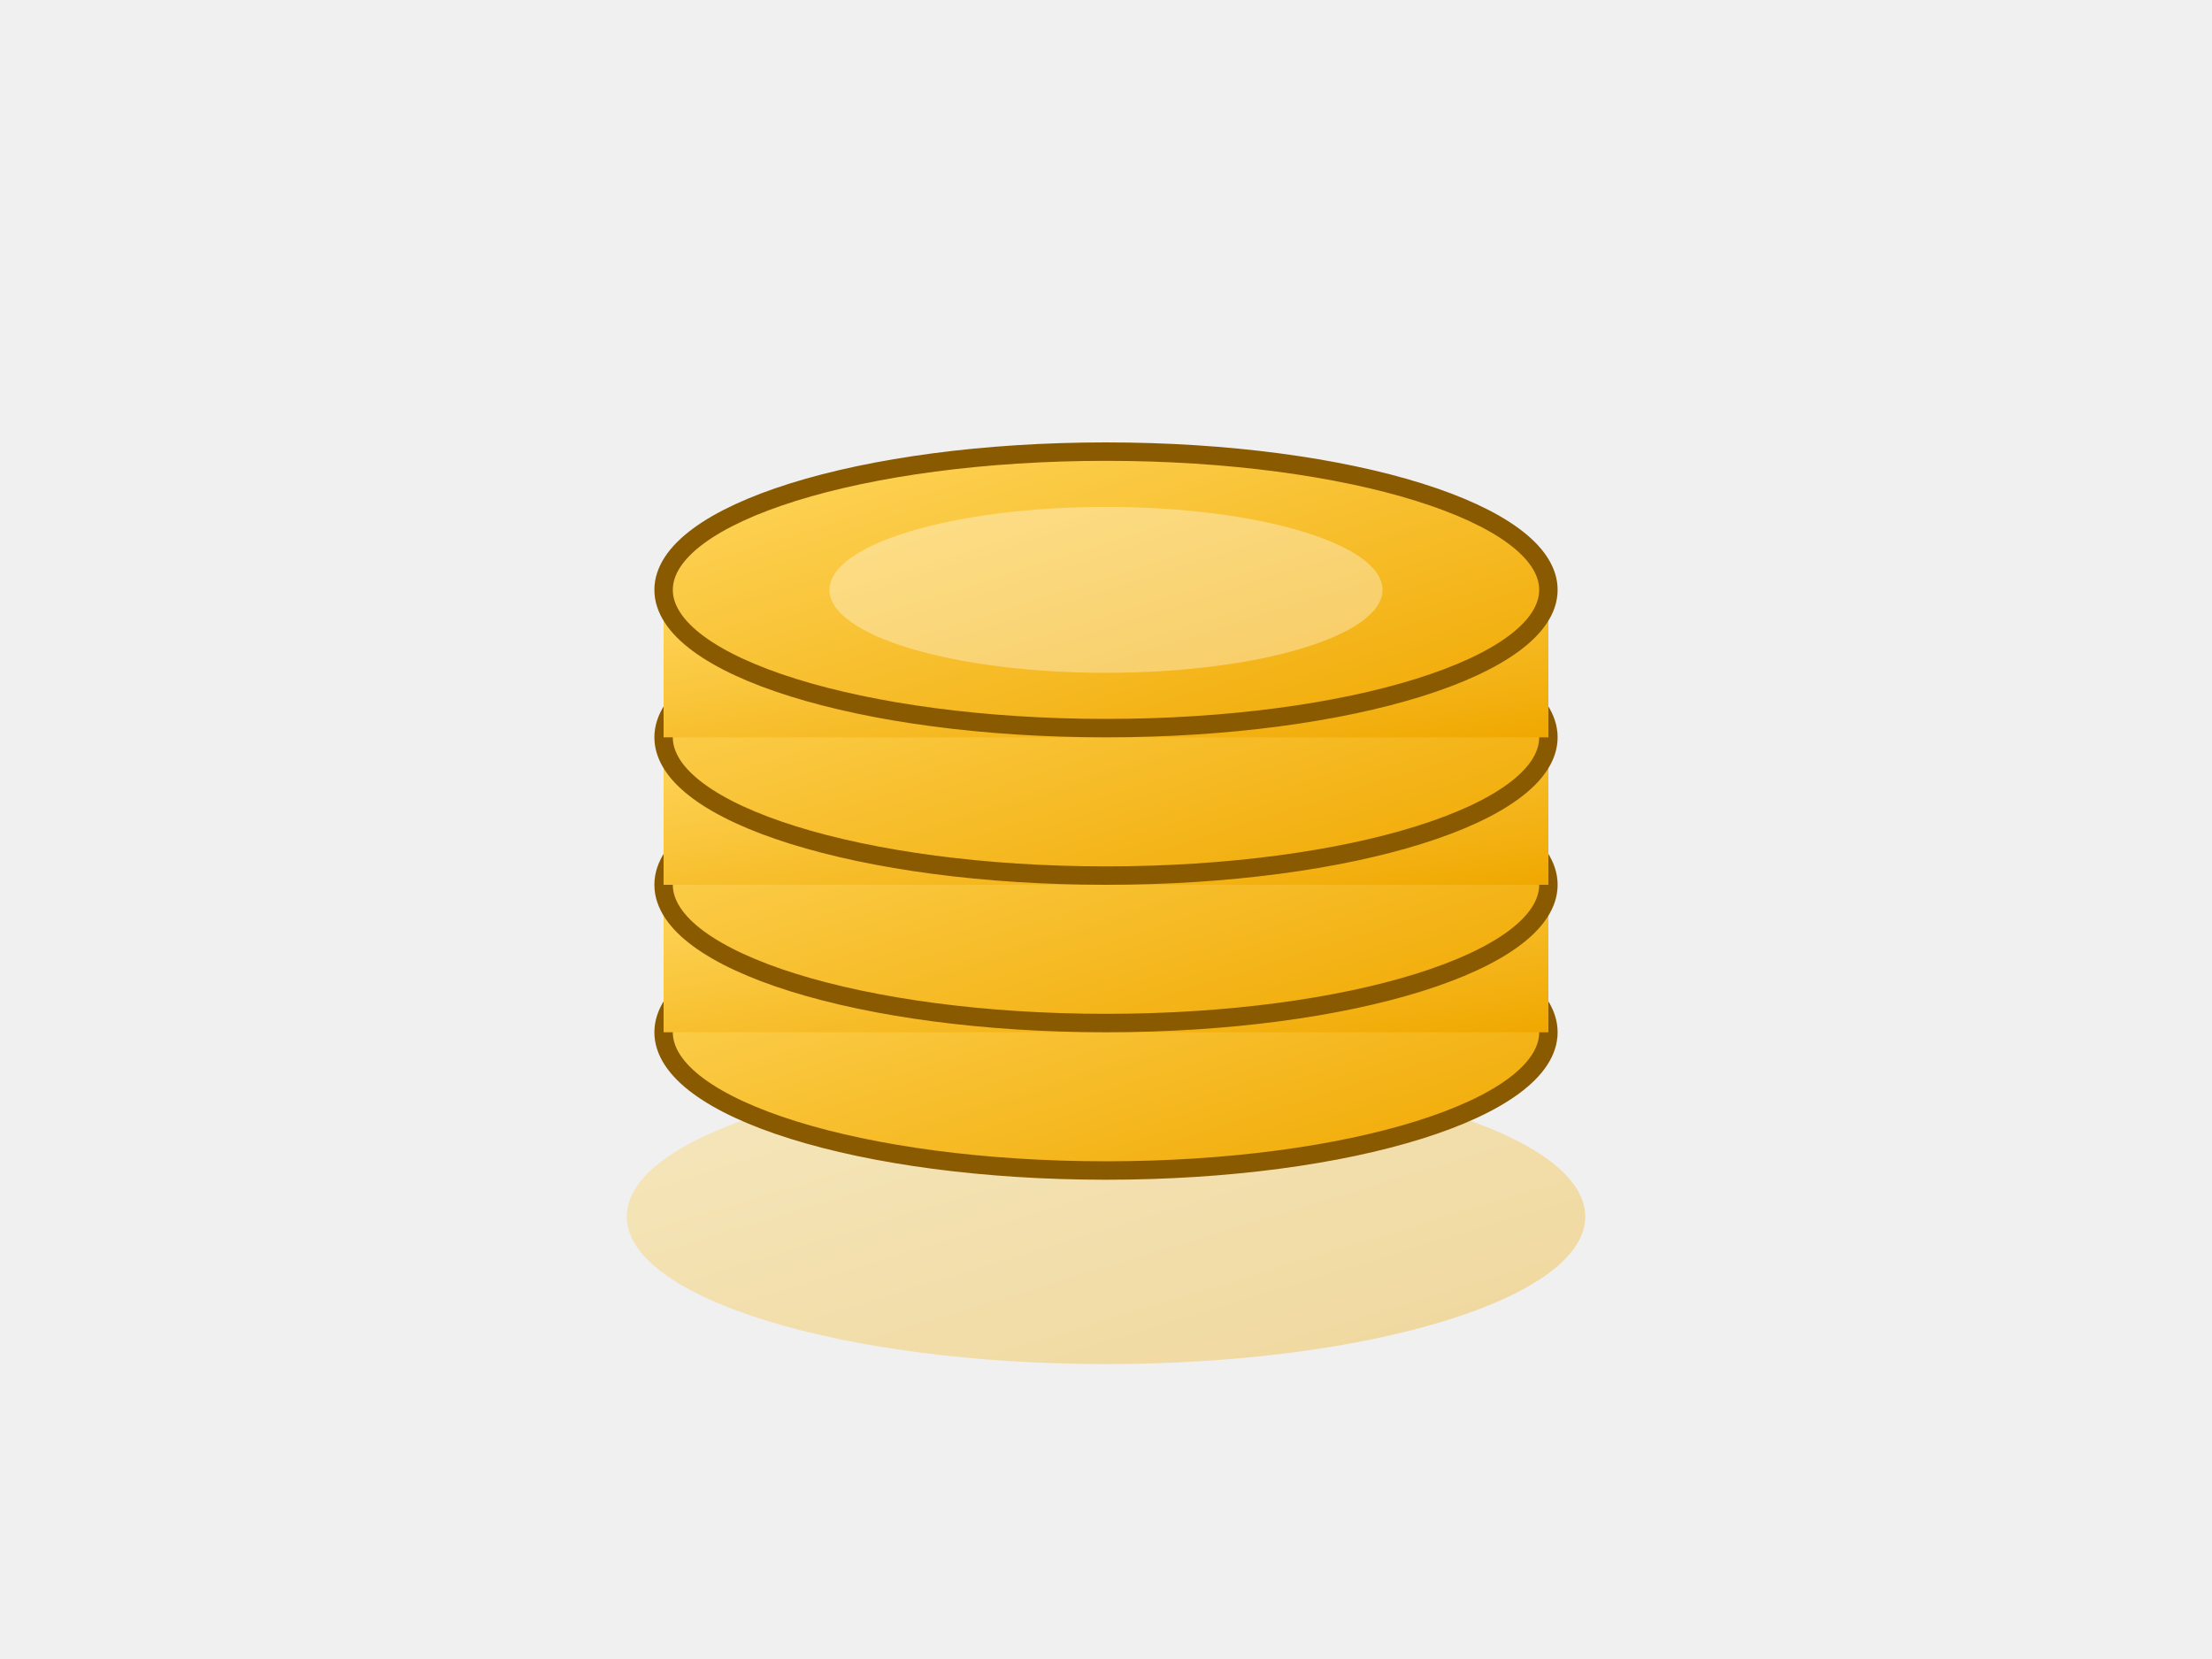
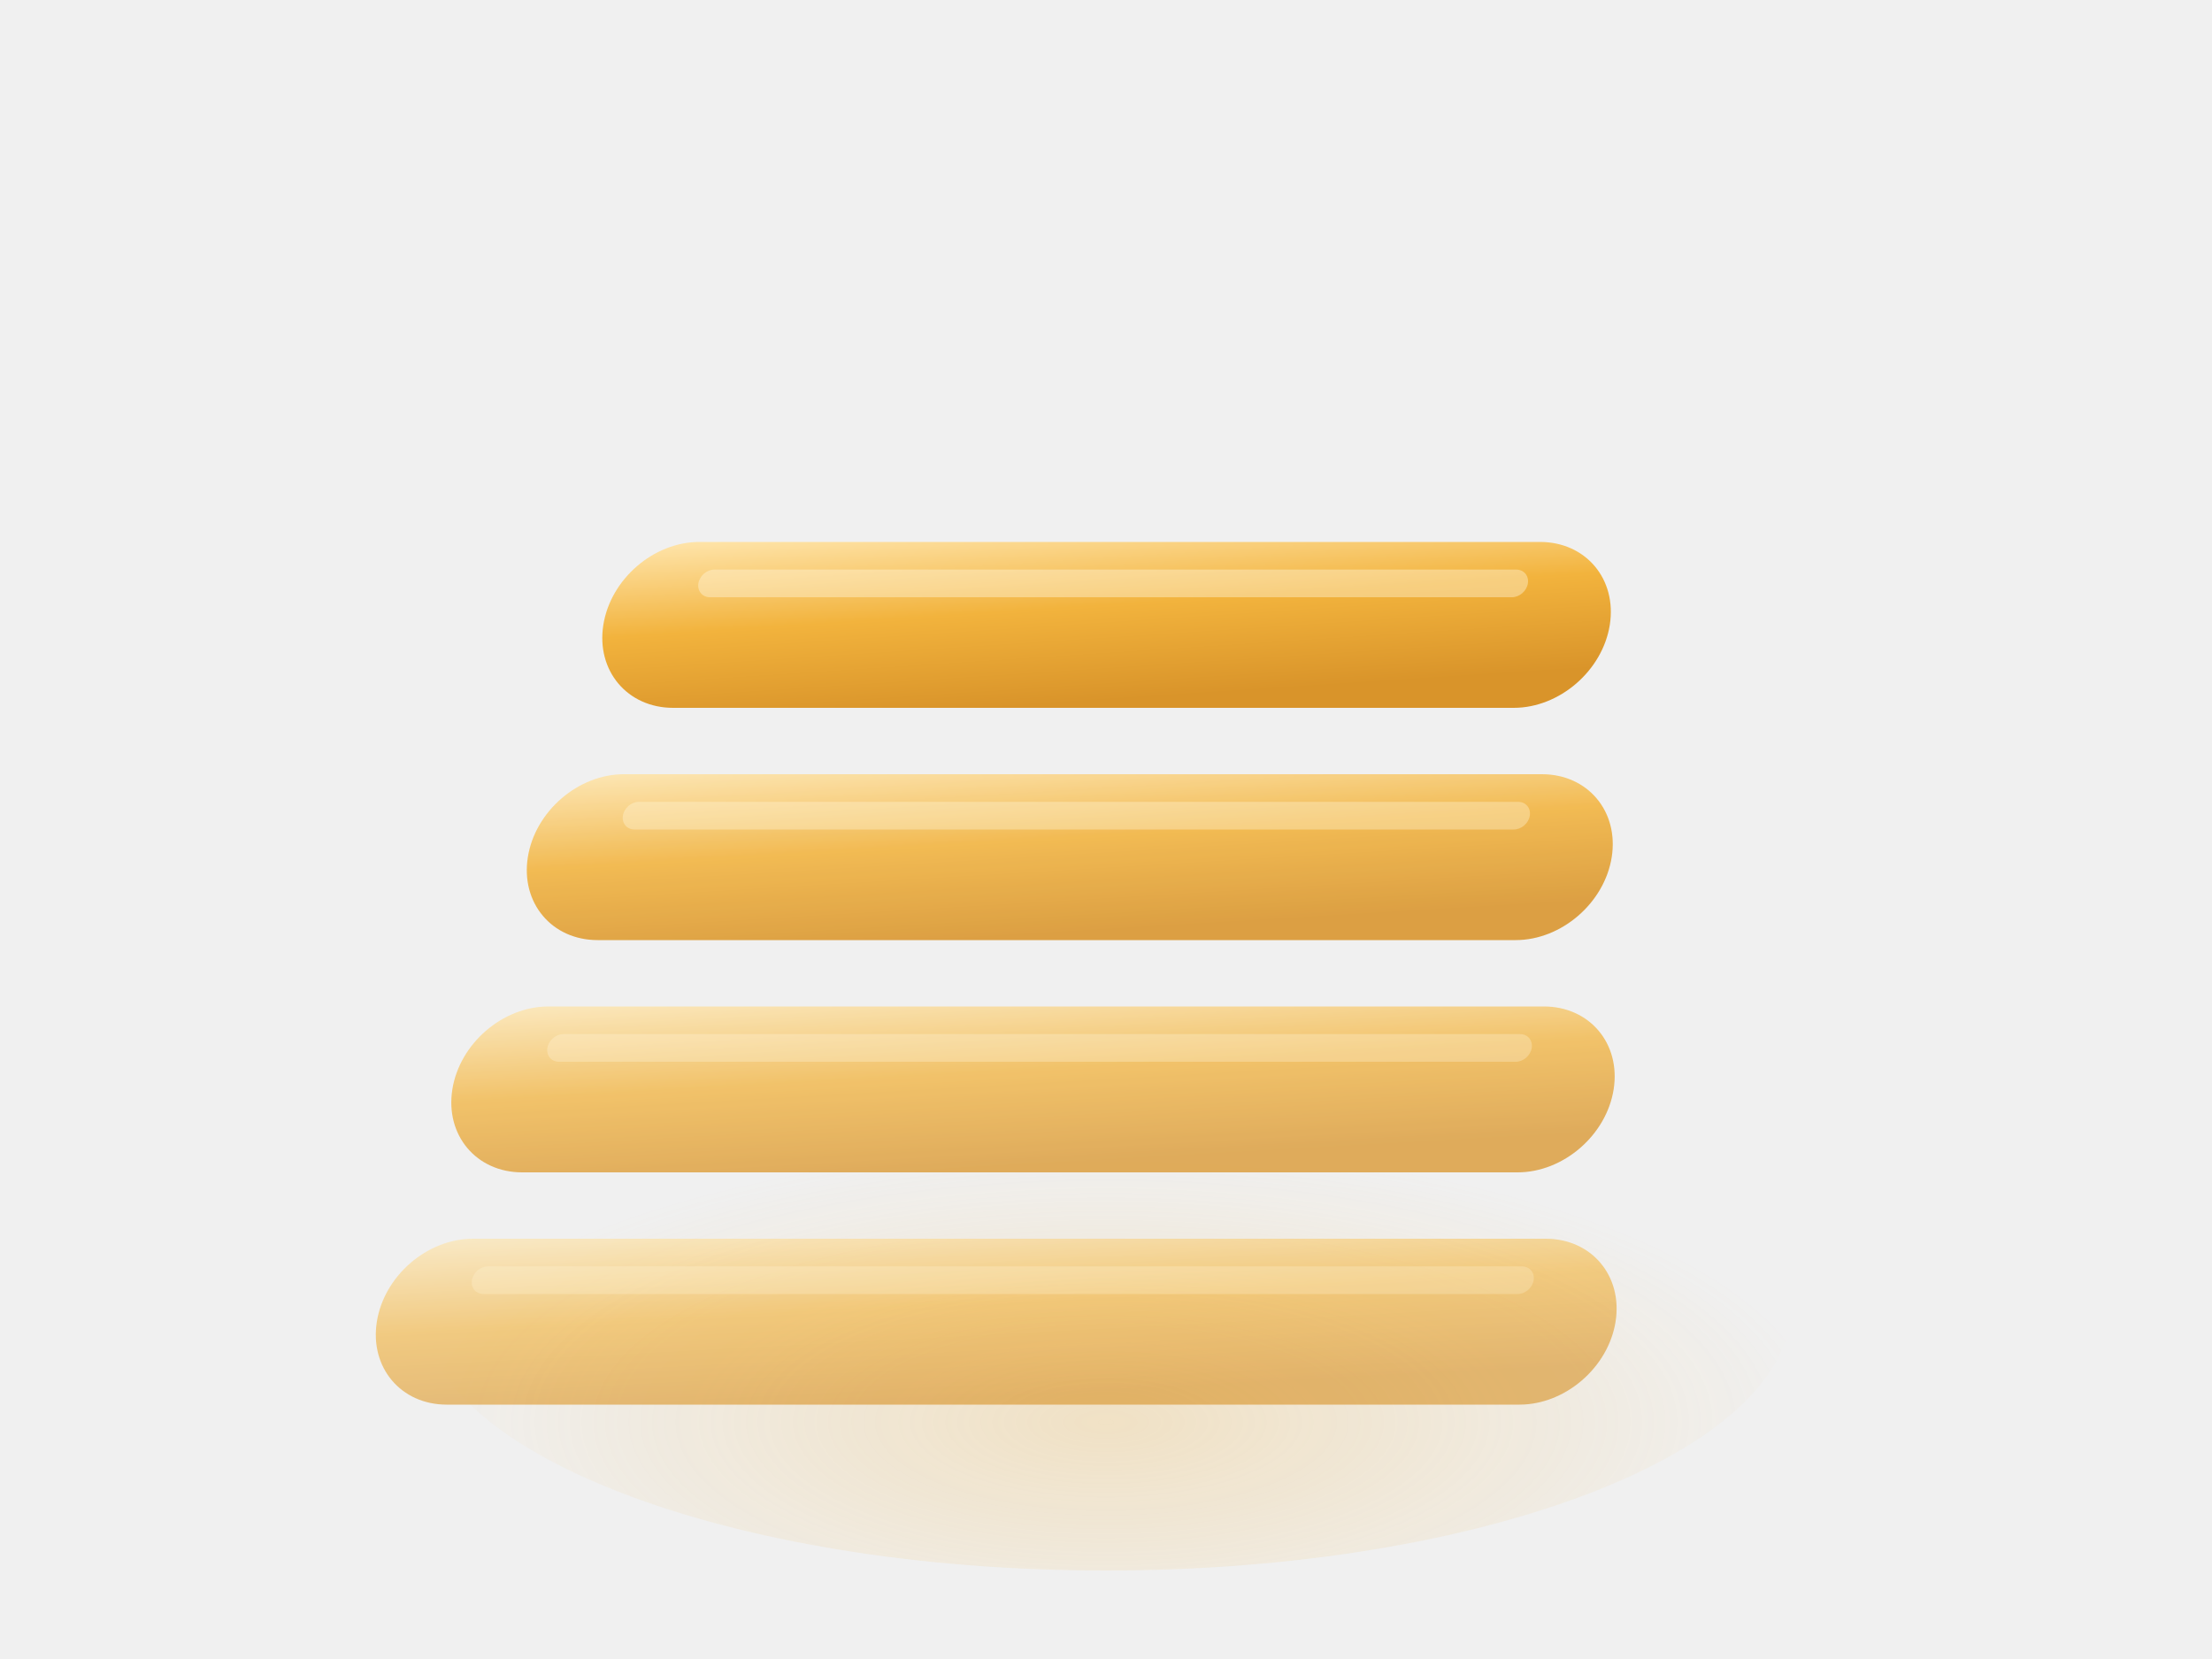
- <svg xmlns="http://www.w3.org/2000/svg" viewBox="0 0 240 180" role="img" aria-label="Game currency coins">
+ <svg xmlns="http://www.w3.org/2000/svg" viewBox="0 0 200 150" role="img" aria-label="חבילת קוינס">
  <defs>
-     <linearGradient id="g" x1="0" y1="0" x2="1" y2="1">
-       <stop offset="0" stop-color="#ffd75e" />
-       <stop offset="1" stop-color="#f0a800" />
+     <linearGradient id="g" x1="0" y1="0" x2="0.4" y2="1">
+       <stop offset="0" stop-color="#FFE6AE" />
+       <stop offset="0.5" stop-color="#F2B33D" />
+       <stop offset="1" stop-color="#D9942A" />
    </linearGradient>
+     <linearGradient id="b" x1="0" y1="0" x2="0.4" y2="1">
+       <stop offset="0" stop-color="#A8C0FF" />
+       <stop offset="1" stop-color="#3B6DFF" />
+     </linearGradient>
+     <radialGradient id="p" cx="50%" cy="72%" r="52%">
+       <stop offset="0" stop-color="#F2B33D" stop-opacity="0.24" />
+       <stop offset="1" stop-color="#F2B33D" stop-opacity="0" />
+     </radialGradient>
  </defs>
-   <rect width="240" height="180" fill="none" />
-   <ellipse cx="120" cy="132" rx="52" ry="16" fill="url(#g)" opacity=".35" />
-   <g fill="url(#g)" stroke="#8a5a00" stroke-width="2">
-     <ellipse cx="120" cy="112" rx="48" ry="15" />
-     <rect x="72" y="96" width="96" height="16" stroke="none" />
-     <ellipse cx="120" cy="96" rx="48" ry="15" />
-     <rect x="72" y="80" width="96" height="16" stroke="none" />
-     <ellipse cx="120" cy="80" rx="48" ry="15" />
-     <rect x="72" y="64" width="96" height="16" stroke="none" />
-     <ellipse cx="120" cy="64" rx="48" ry="15" />
+   <ellipse cx="100" cy="118" rx="62" ry="24" fill="url(#p)" />
+   <g transform="skewX(-9) translate(9,0)">
+     <rect x="44" y="112" width="112" height="15" rx="7.5" fill="url(#g)" opacity="0.62" />
+     <rect x="52" y="114.5" width="96" height="2.5" rx="1.25" fill="#FFF6DC" opacity="0.26" />
+     <rect x="47.5" y="91" width="105" height="15" rx="7.5" fill="url(#g)" opacity="0.747" />
+     <rect x="55.5" y="93.5" width="89" height="2.5" rx="1.25" fill="#FFF6DC" opacity="0.314" />
+     <rect x="51" y="70" width="98" height="15" rx="7.5" fill="url(#g)" opacity="0.873" />
+     <rect x="59" y="72.5" width="82" height="2.5" rx="1.25" fill="#FFF6DC" opacity="0.367" />
+     <rect x="54.5" y="49" width="91" height="15" rx="7.5" fill="url(#g)" opacity="1" />
+     <rect x="62.5" y="51.5" width="75" height="2.5" rx="1.25" fill="#FFF6DC" opacity="0.42" />
  </g>
-   <ellipse cx="120" cy="64" rx="30" ry="9" fill="#fff" opacity=".35" />
</svg>
